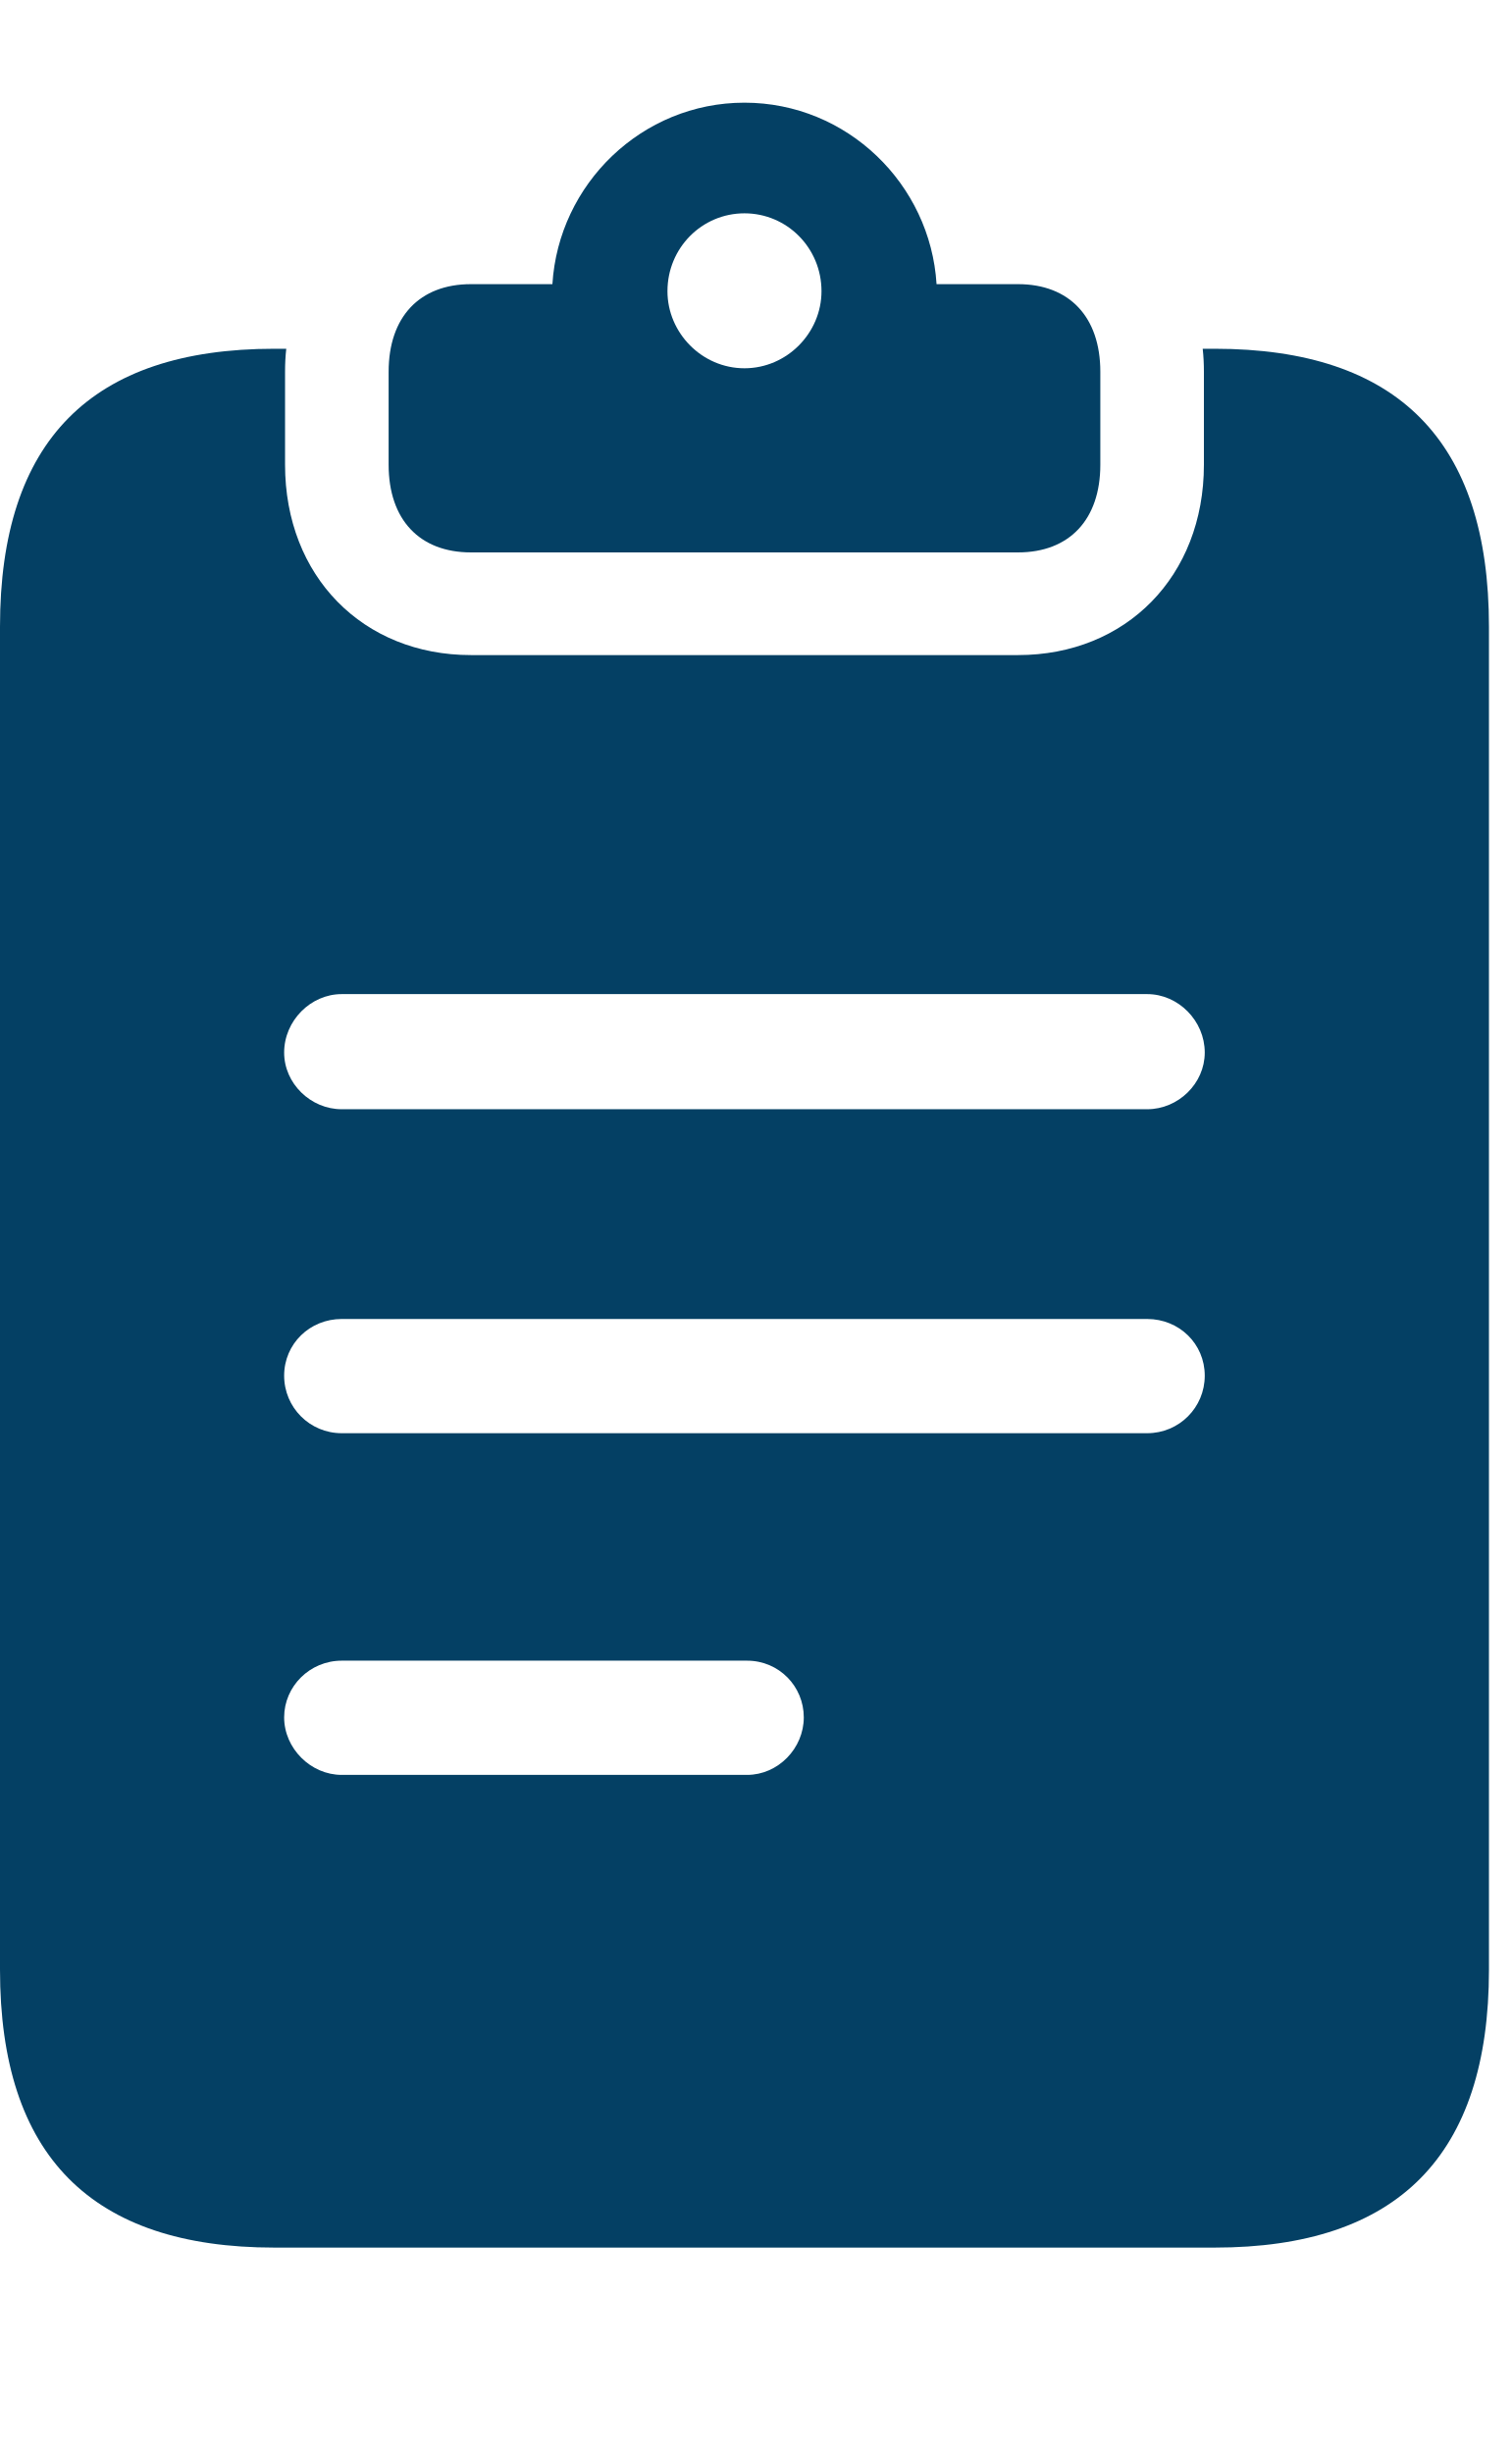
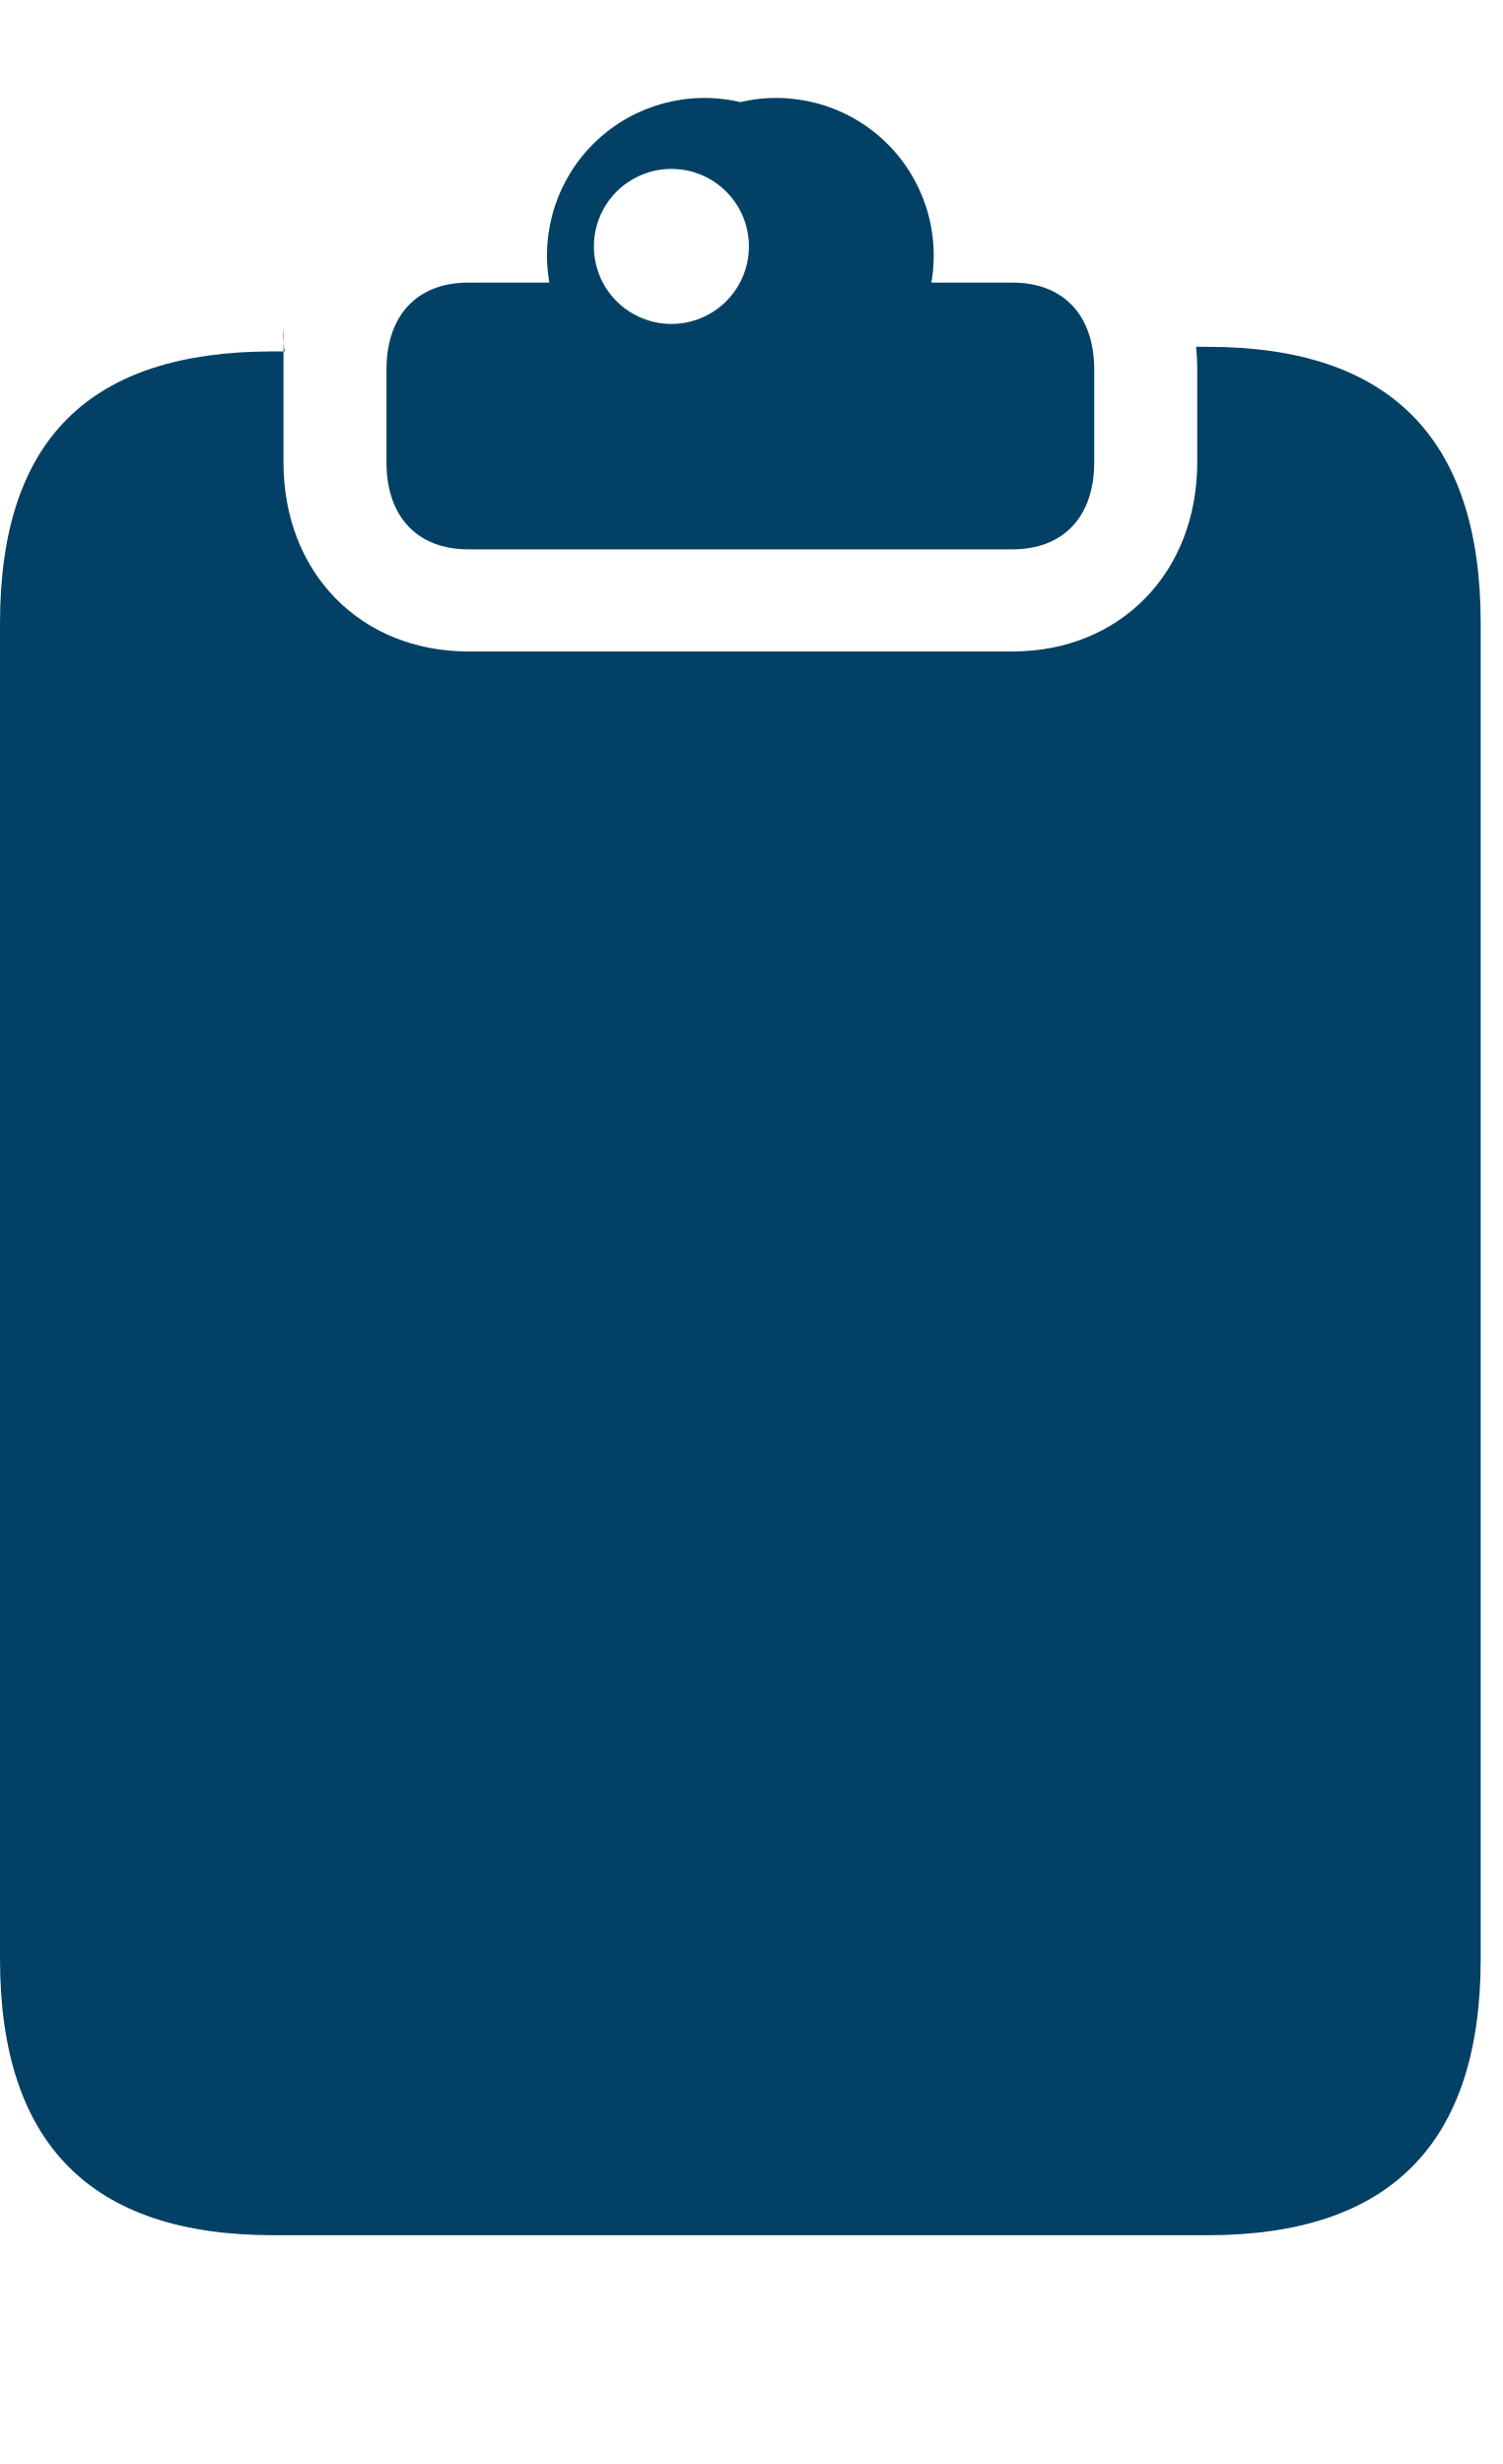
- <svg xmlns="http://www.w3.org/2000/svg" version="1.1" width="25.005" height="40.591">
-   <g>
-     <rect height="40.591" opacity="0" width="25.005" x="0" y="0" />
-     <path d="M4.717 6.152L4.717 7.69C4.717 9.536 6.006 10.84 7.793 10.84L16.846 10.84C18.633 10.84 19.922 9.536 19.922 7.69L19.922 6.152C19.922 6.022 19.916 5.895 19.902 5.771L20.098 5.771C23.13 5.771 24.639 7.295 24.639 10.371L24.639 32.593C24.639 35.669 23.13 37.192 20.098 37.192L4.541 37.192C1.509 37.192 0 35.669 0 32.593L0 10.371C0 7.295 1.509 5.771 4.541 5.771L4.737 5.771C4.723 5.895 4.717 6.022 4.717 6.152ZM5.654 27.48C5.127 27.48 4.702 27.905 4.702 28.418C4.702 28.931 5.142 29.37 5.654 29.37L12.363 29.37C12.876 29.37 13.301 28.931 13.301 28.418C13.301 27.905 12.891 27.48 12.363 27.48ZM5.654 21.826C5.127 21.826 4.702 22.236 4.702 22.764C4.702 23.291 5.127 23.716 5.654 23.716L18.984 23.716C19.512 23.716 19.936 23.291 19.936 22.764C19.936 22.236 19.512 21.826 18.984 21.826ZM5.654 16.45C5.142 16.45 4.702 16.89 4.702 17.417C4.702 17.93 5.142 18.355 5.654 18.355L18.984 18.355C19.497 18.355 19.936 17.93 19.936 17.417C19.936 16.89 19.497 16.45 18.984 16.45Z" fill="#044064" />
-     <path d="M15.498 4.702L16.846 4.702C17.695 4.702 18.208 5.244 18.208 6.152L18.208 7.69C18.208 8.599 17.695 9.141 16.846 9.141L7.793 9.141C6.943 9.141 6.431 8.599 6.431 7.69L6.431 6.152C6.431 5.244 6.943 4.702 7.793 4.702L9.141 4.702C9.243 3.047 10.62 1.699 12.319 1.699C14.019 1.699 15.396 3.047 15.498 4.702ZM11.045 4.819C11.045 5.508 11.616 6.094 12.319 6.094C13.023 6.094 13.594 5.508 13.594 4.819C13.594 4.102 13.023 3.53 12.319 3.53C11.616 3.53 11.045 4.102 11.045 4.819Z" fill="#044064" />
-   </g>
+ <svg xmlns="http://www.w3.org/2000/svg" viewBox="0 0 25 41" width="25" height="41" aria-hidden="true">
+   <path d="M4.717 6.152v1.538c0 1.846 1.289 3.15 3.076 3.15h9.053c1.787 0 3.076-1.304 3.076-3.15V6.152c0-.13-.006-.257-.02-.381h.196c3.032 0 4.541 1.524 4.541 4.6v22.222c0 3.076-1.509 4.6-4.541 4.6H4.541c-3.032 0-4.541-1.524-4.541-4.6V10.371c0-3.076 1.509-4.524 4.541-4.524h.196a1.37 1.37 0 0 1-.018-.395ZM5.654 27.48a.907.907 0 0 1-.907-.907v-.563a.907.907 0 0 1 .907-.907h6.709a.907.907 0 0 1 .907.907v.563a.907.907 0 0 1-.907.907H5.654Zm0-5.654a.907.907 0 0 1-.907-.938v-.563a.907.907 0 0 1 .907-.906h13.33a.907.907 0 0 1 .907.906v.563a.907.907 0 0 1-.907.938H5.654Zm0-5.376a.907.907 0 0 1-.907-.967v-.563a.907.907 0 0 1 .907-.906h13.33a.907.907 0 0 1 .907.906v.563a.907.907 0 0 1-.907.967H5.654Z" fill="#024165" />
+   <path d="M15.498 4.702h1.348c.85 0 1.362.542 1.362 1.45v1.538c0 .908-.512 1.451-1.362 1.451H7.793c-.85 0-1.362-.543-1.362-1.451V6.152c0-.908.513-1.45 1.362-1.45h1.348A2.62 2.62 0 0 1 12.319 1.699 2.62 2.62 0 0 1 15.498 4.702Zm-4.178-1.883a1.29 1.29 0 1 0 0 2.563 1.29 1.29 0 0 0 0-2.563Z" fill="#024165" />
</svg>
